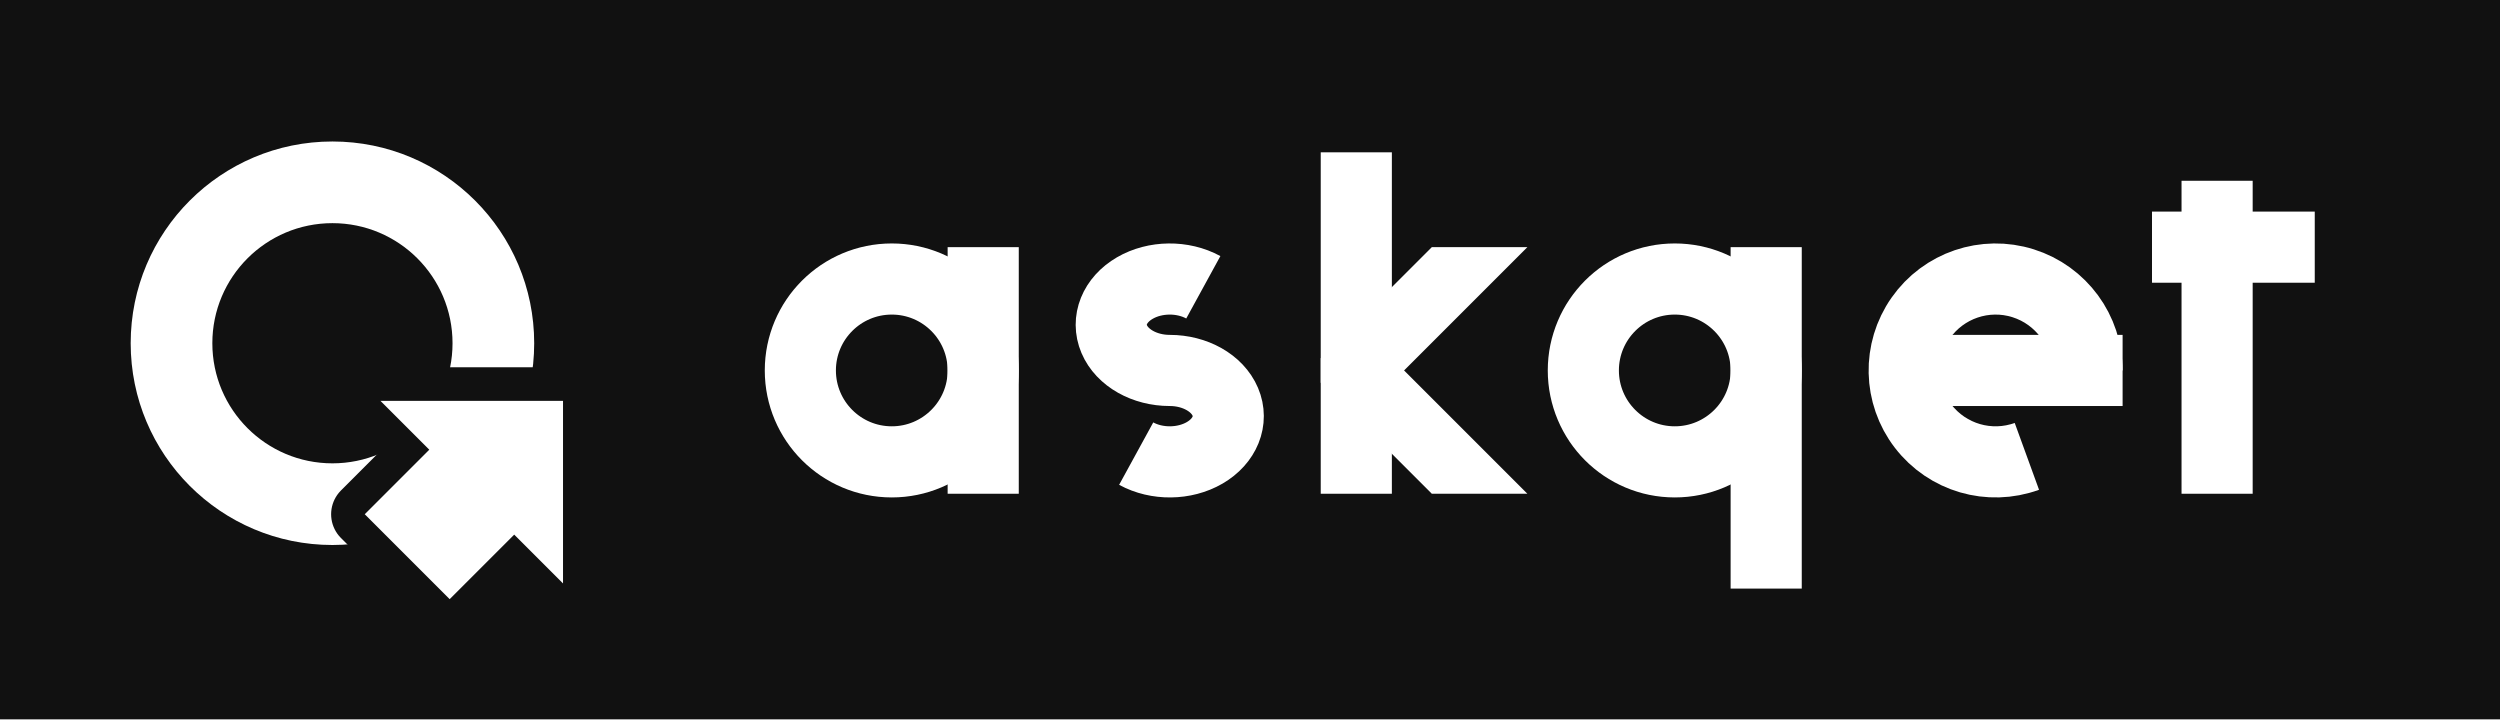
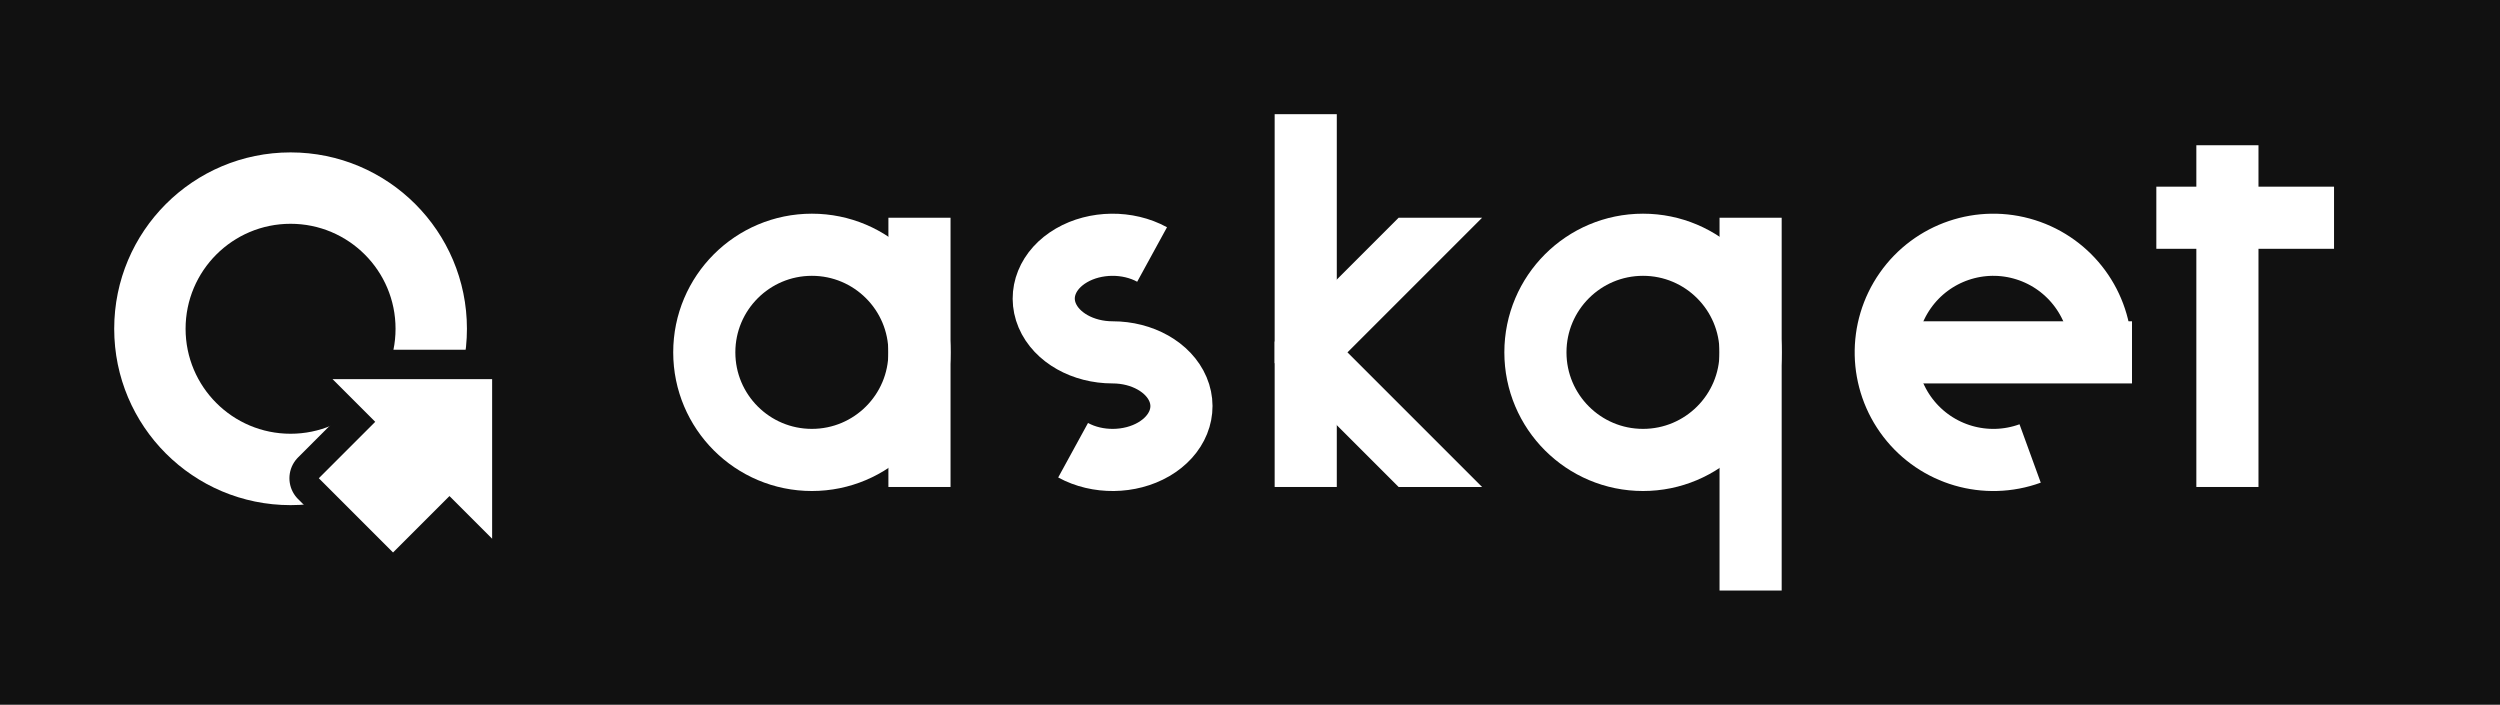
- <svg xmlns="http://www.w3.org/2000/svg" viewBox="0 0 527.196 151.686" fill="none">
-   <rect width="527.196" height="151.686" fill="#111111" />
-   <g transform="translate(27.566,104.12)">
-     <g transform="translate(-18.242,-88.465) scale(1.013)">
+ <svg xmlns="http://www.w3.org/2000/svg" viewBox="0 0 482.832 136.105" fill="none">
+   <rect width="482.832" height="136.105" fill="#111111" />
+   <g transform="translate(22.052,94.052)">
+     <g transform="translate(-14.594,-75.972) scale(0.811)">
      <defs>
        <mask id="m10005">
          <rect width="128" height="128" fill="black" />
          <circle cx="60" cy="56" r="42" fill="white" />
          <circle cx="60" cy="56" r="25" fill="black" />
          <path d="M70,68 L108,68 L108,106 L97.839,95.839 L84.404,109.274 L66.726,91.596 L80.161,78.161 Z" fill="black" stroke="black" stroke-width="14" stroke-linejoin="round" stroke-miterlimit="8" />
        </mask>
      </defs>
      <rect width="128" height="128" fill="#FFFFFF" mask="url(#m10005)" />
      <path d="M70,68 L108,68 L108,106 L97.839,95.839 L84.404,109.274 L66.726,91.596 L80.161,78.161 Z" fill="#FFFFFF" />
    </g>
-     <g transform="translate(128.71,0)">
+     <g transform="translate(102.968,0)">
      <g transform="translate(5,0)">
-         <g fill="none" stroke="#FFFFFF" stroke-width="15" stroke-linecap="butt" stroke-linejoin="miter">
-           <path d="M46.06,-26 A19.28,19.28 0 1 1 46.06,-26.003" />
-           <path d="M46.06,-52 L46.06,0" />
+         <g fill="none" stroke="#FFFFFF" stroke-width="12" stroke-linecap="butt" stroke-linejoin="miter">
+           <path d="M47.56,-26 A20.78,20.78 0 1 1 47.56,-26.004" />
+           <path d="M47.56,-52 L47.56,0" />
        </g>
      </g>
      <g transform="translate(70.56,0)">
-         <g fill="none" stroke="#FFFFFF" stroke-width="15" stroke-linecap="butt" stroke-linejoin="miter">
-           <path d="M26.917,-43.537 A12.339,9.64 0 1 0 19.839,-26 A12.339,9.64 0 1 1 12.762,-8.463" />
+         <g fill="none" stroke="#FFFFFF" stroke-width="12" stroke-linecap="butt" stroke-linejoin="miter">
+           <path d="M26.927,-44.901 A13.299,10.39 0 1 0 19.299,-26 A13.299,10.39 0 1 1 11.671,-7.099" />
        </g>
      </g>
-       <g transform="translate(122.238,0)">
-         <g fill="none" stroke="#FFFFFF" stroke-width="15" stroke-linecap="butt" stroke-linejoin="miter">
-           <path d="M7.5,-72 L7.5,0" />
+       <g transform="translate(121.158,0)">
+         <g fill="none" stroke="#FFFFFF" stroke-width="12" stroke-linecap="butt" stroke-linejoin="miter">
+           <path d="M6,-72 L6,0" />
        </g>
-         <path d="M43.576,-52 L23.424,-52 L0,-28.576 L0,-23.424 L23.424,0 L43.576,0 L17.576,-26 Z" fill="#FFFFFF" />
+         <path d="M40.061,-52 L23.939,-52 L0,-28.061 L0,-23.939 L23.939,0 L40.061,0 L14.061,-26 Z" fill="#FFFFFF" />
      </g>
-       <g transform="translate(170.115,0)">
-         <g fill="none" stroke="#FFFFFF" stroke-width="15" stroke-linecap="butt" stroke-linejoin="miter">
-           <path d="M46.06,-26 A19.28,19.28 0 1 1 46.06,-26.003" />
-           <path d="M46.06,-52 L46.06,20" />
+       <g transform="translate(165.519,0)">
+         <g fill="none" stroke="#FFFFFF" stroke-width="12" stroke-linecap="butt" stroke-linejoin="miter">
+           <path d="M47.56,-26 A20.78,20.78 0 1 1 47.56,-26.004" />
+           <path d="M47.56,-52 L47.56,20" />
        </g>
      </g>
-       <g transform="translate(237.775,0)">
-         <g fill="none" stroke="#FFFFFF" stroke-width="15" stroke-linecap="butt" stroke-linejoin="miter">
-           <path d="M46.06,-26 A19.28,19.28 0 1 0 33.374,-7.883" />
-           <path d="M7.5,-26 L53.56,-26" />
+       <g transform="translate(233.179,0)">
+         <g fill="none" stroke="#FFFFFF" stroke-width="12" stroke-linecap="butt" stroke-linejoin="miter">
+           <path d="M47.56,-26 A20.78,20.78 0 1 0 33.887,-6.473" />
+           <path d="M6,-26 L53.56,-26" />
        </g>
      </g>
-       <g transform="translate(290.035,0)">
-         <g fill="none" stroke="#FFFFFF" stroke-width="15" stroke-linecap="butt" stroke-linejoin="miter">
-           <path d="M21.228,-66 L21.228,0" />
-           <path d="M7.5,-52 L41.82,-52" />
+       <g transform="translate(285.439,0)">
+         <g fill="none" stroke="#FFFFFF" stroke-width="12" stroke-linecap="butt" stroke-linejoin="miter">
+           <path d="M19.728,-66 L19.728,0" />
+           <path d="M6,-52 L40.32,-52" />
        </g>
      </g>
    </g>
  </g>
</svg>
